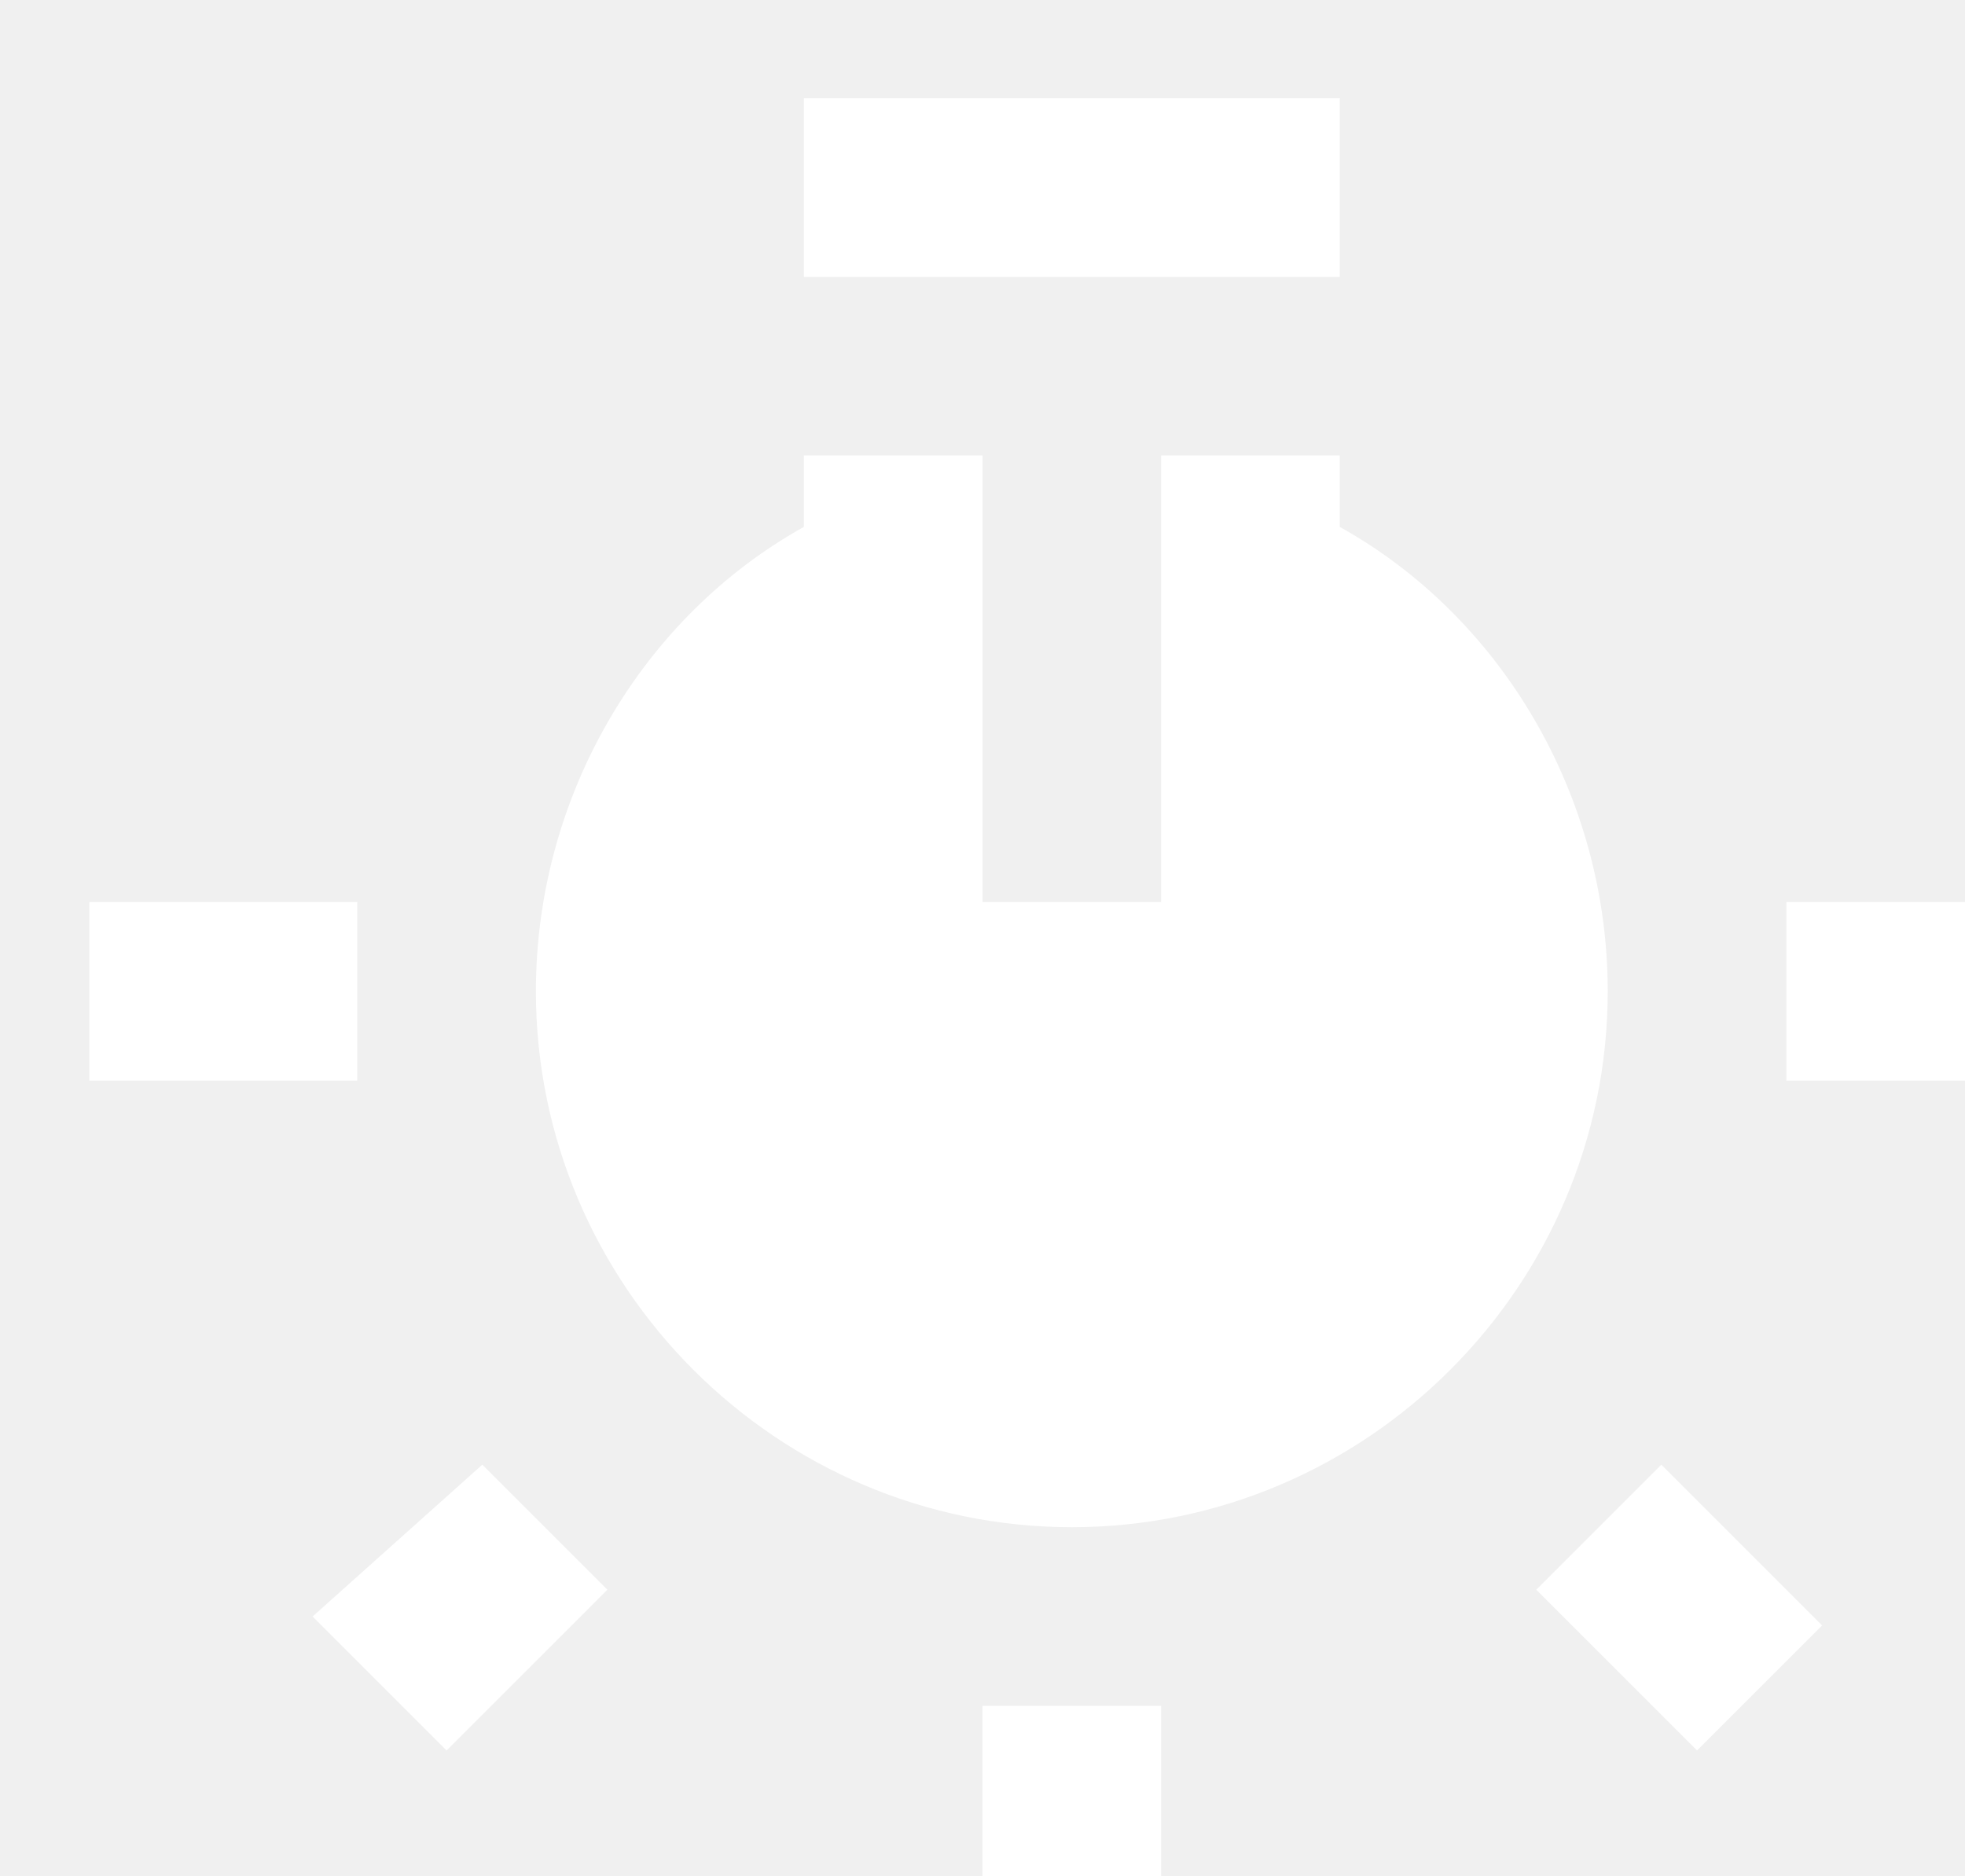
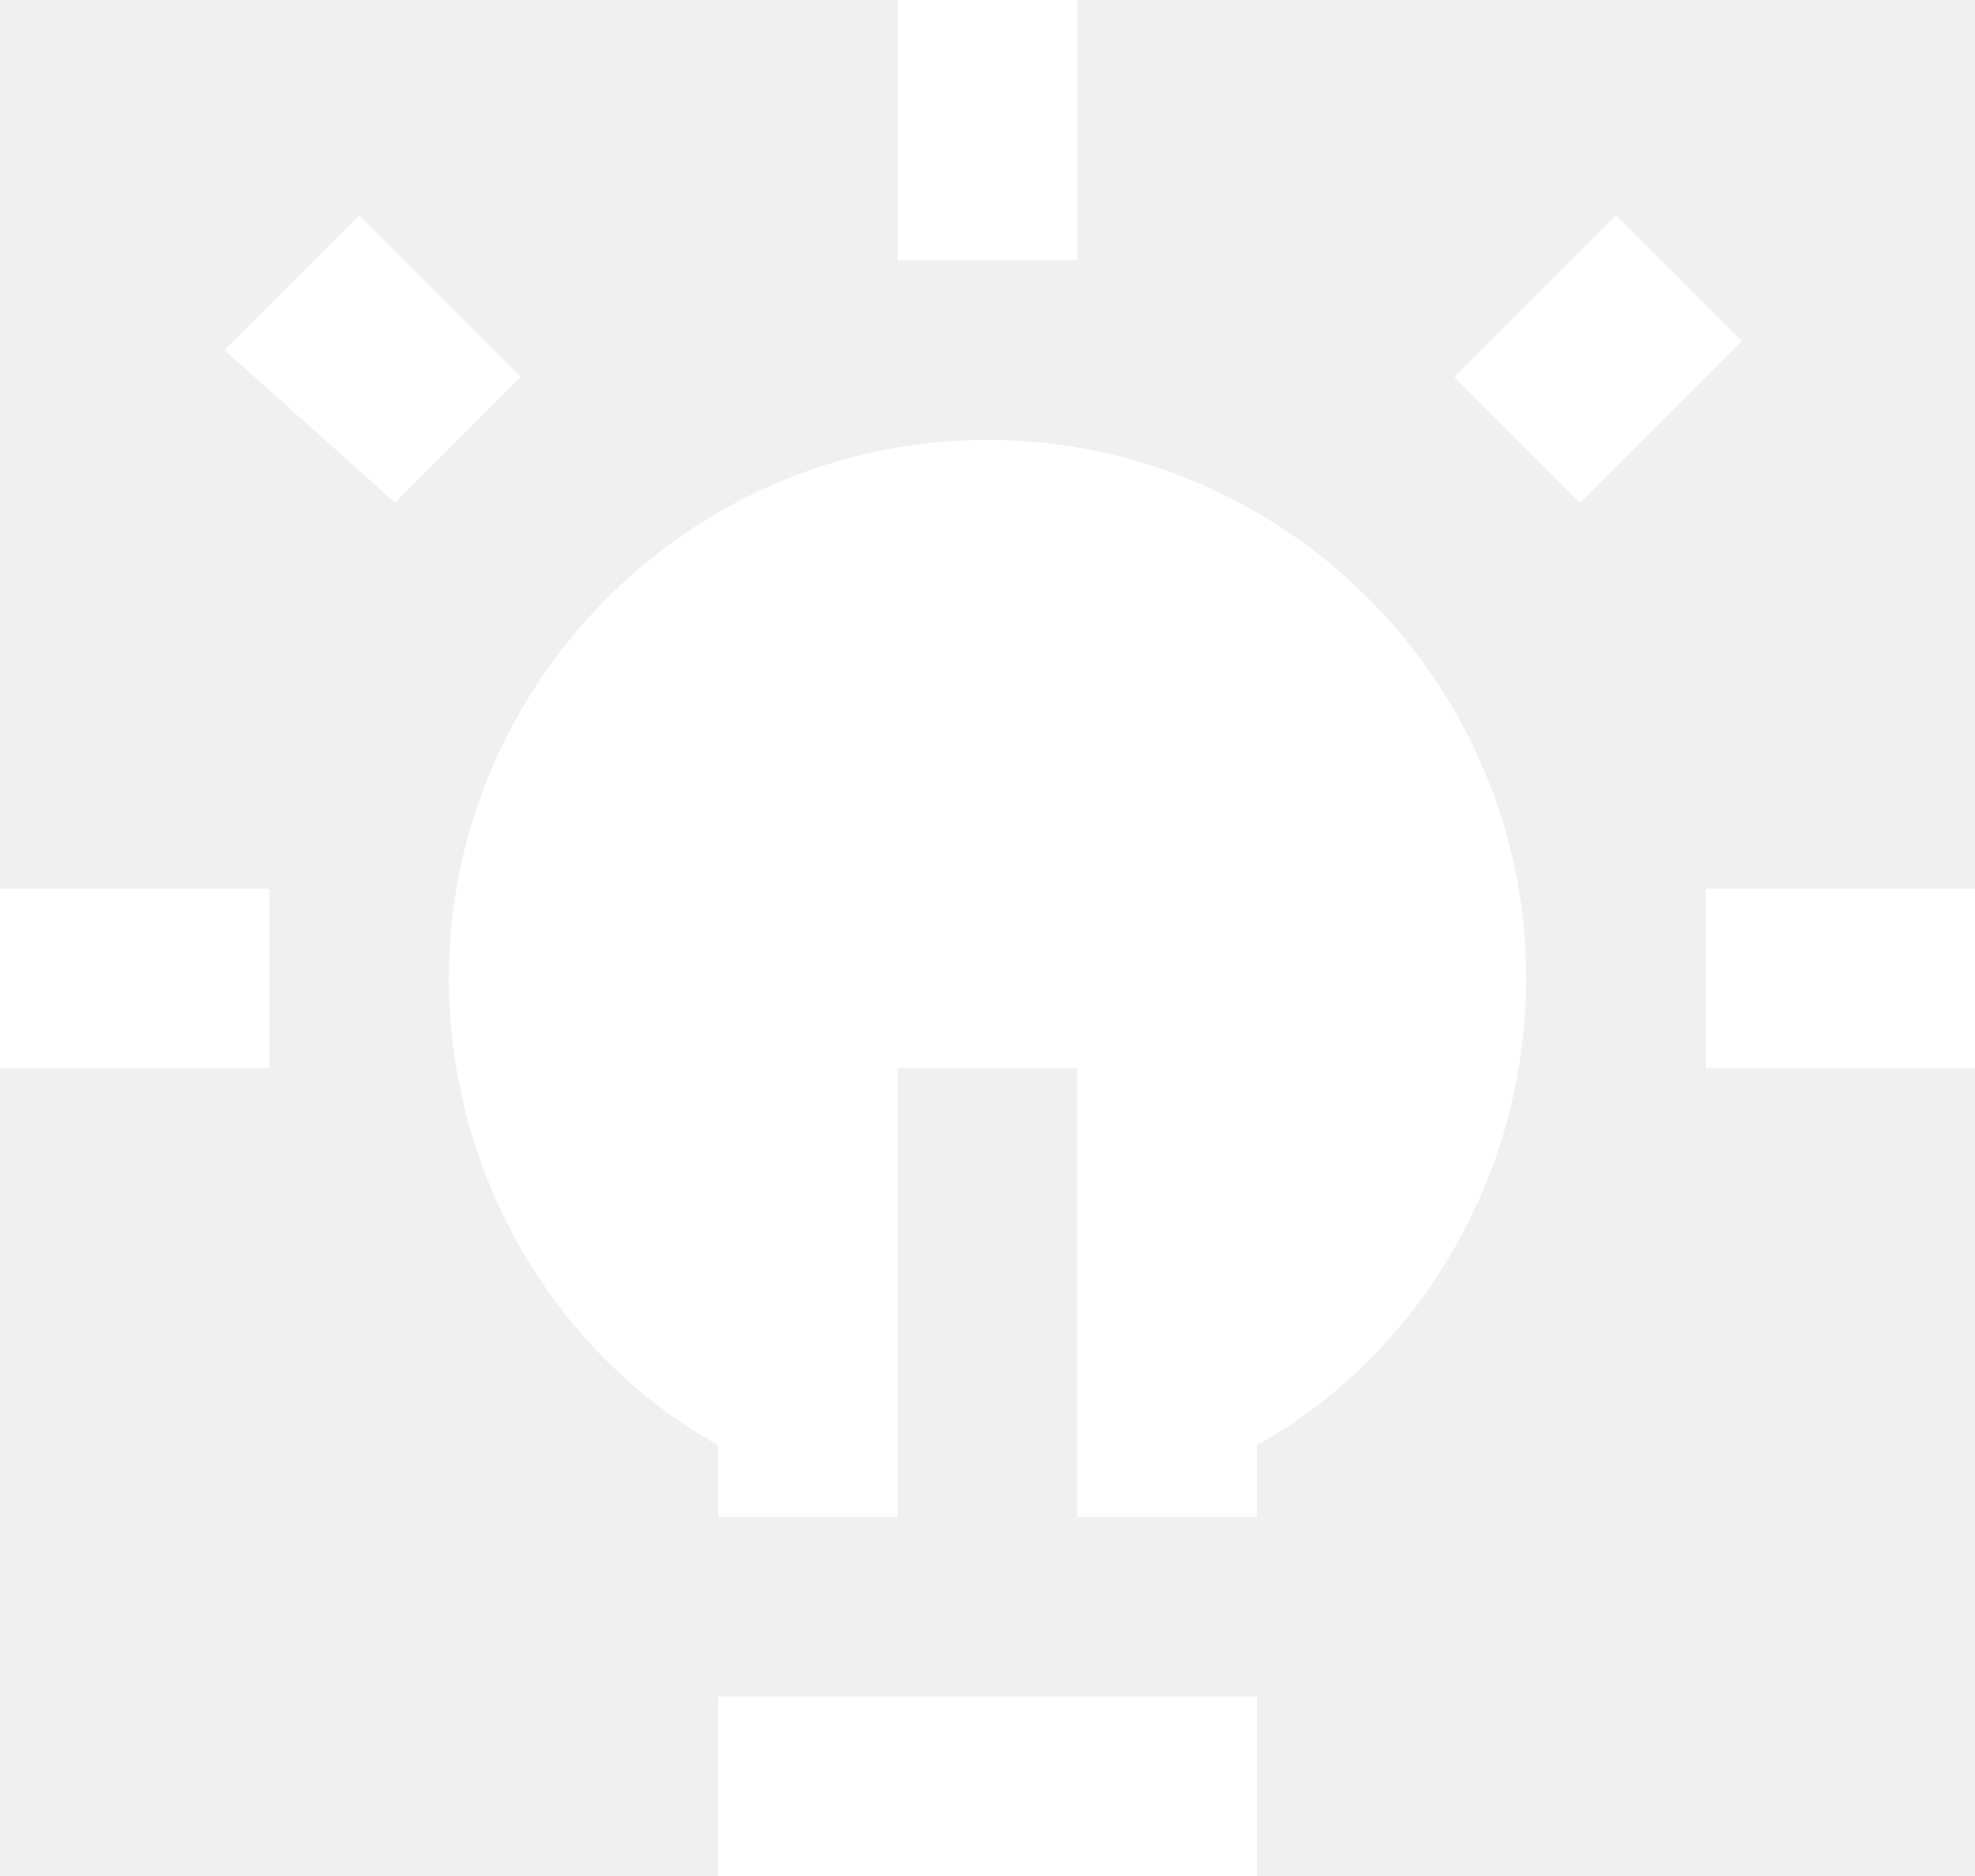
- <svg xmlns="http://www.w3.org/2000/svg" xmlns:xlink="http://www.w3.org/1999/xlink" viewBox="0 0 22 21">
-   <defs>
-     <path id="a" d="M6.5 22.1L8 23.6l1.8-1.8-1.4-1.4-1.9 1.7zM14 26h2v-2.9h-2V26zm2-16.9v5h-2v-5h-2v-2h6v2h-2zm-9 5v2H4v-2h3zm11-4.2V5.1h-6v4.8c-1.8 1-3 3-3 5.2 0 3.3 2.7 6 6 6s6-2.7 6-6c0-2.2-1.2-4.2-3-5.2zm5 4.2v2h3v-2h-3zm-2.8 7.7l1.8 1.8 1.4-1.4-1.8-1.8-1.4 1.4z" />
-   </defs>
-   <g fill="none" fill-rule="evenodd" transform="translate(-4 -5)">
-     <mask id="b" fill="#fff">
-       <use xlink:href="#a" />
-     </mask>
-     <path fill="#FFF" d="M0 0h28v28.17H0z" transform="translate(1 1)" mask="url(#b)" />
-   </g>
+ <svg xmlns="http://www.w3.org/2000/svg" viewBox="280.71 2.65 804.57 764.34">
+   <path fill="#FFF" d="M372.14 145.28l69.5 62.17 51.2-51.2L427 90.42l-54.86 54.86zm274.3-36.57h73.13V2.66h-73.14V108.7zm146.27 512v73.15H573.3V620.7h73.13V437.86h73.14V620.7h73.14zm-512-182.85V364.7h109.73v73.15H280.7zm512 153.6c65.84-36.57 109.73-109.72 109.73-190.17 0-120.7-98.74-219.43-219.43-219.43S463.57 280.6 463.57 401.28c0 80.46 43.9 153.6 109.7 190.17V767h219.44V591.44zm292.6-153.6V364.7H975.56v73.15h109.72zm-160.93-230.4l65.83-65.83-51.2-51.2-65.83 65.83 51.2 51.2z" />
</svg>
